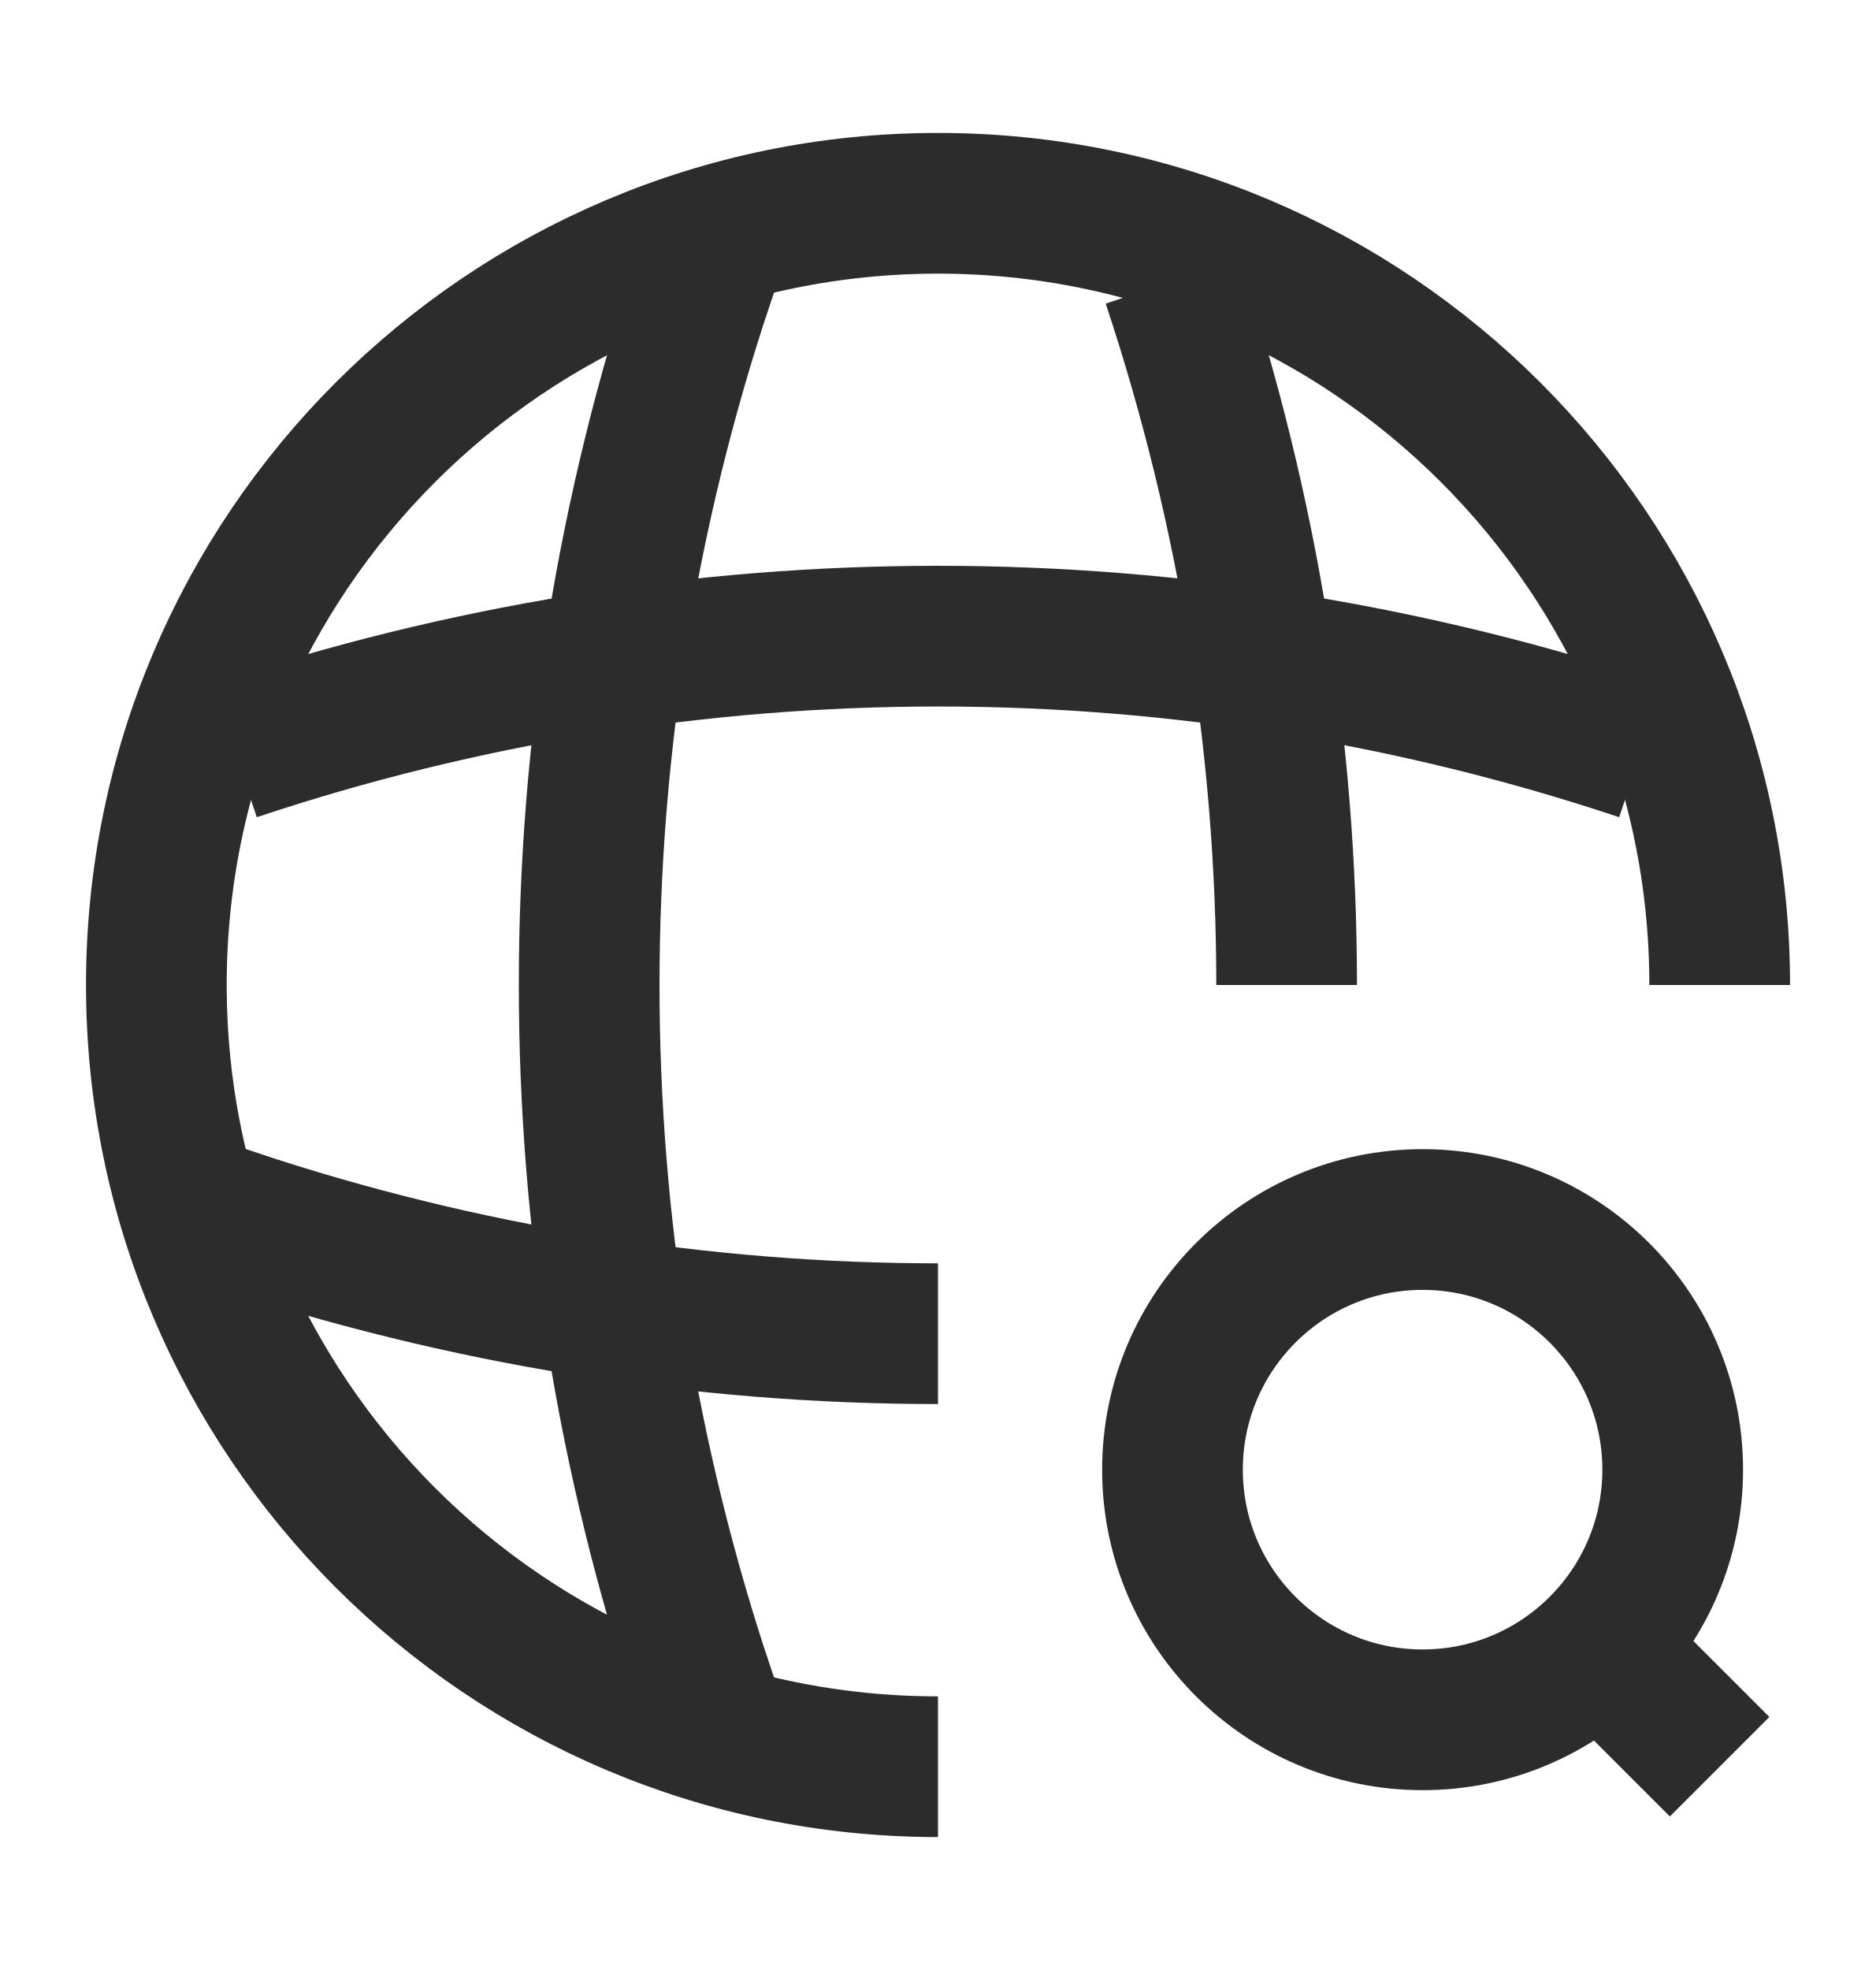
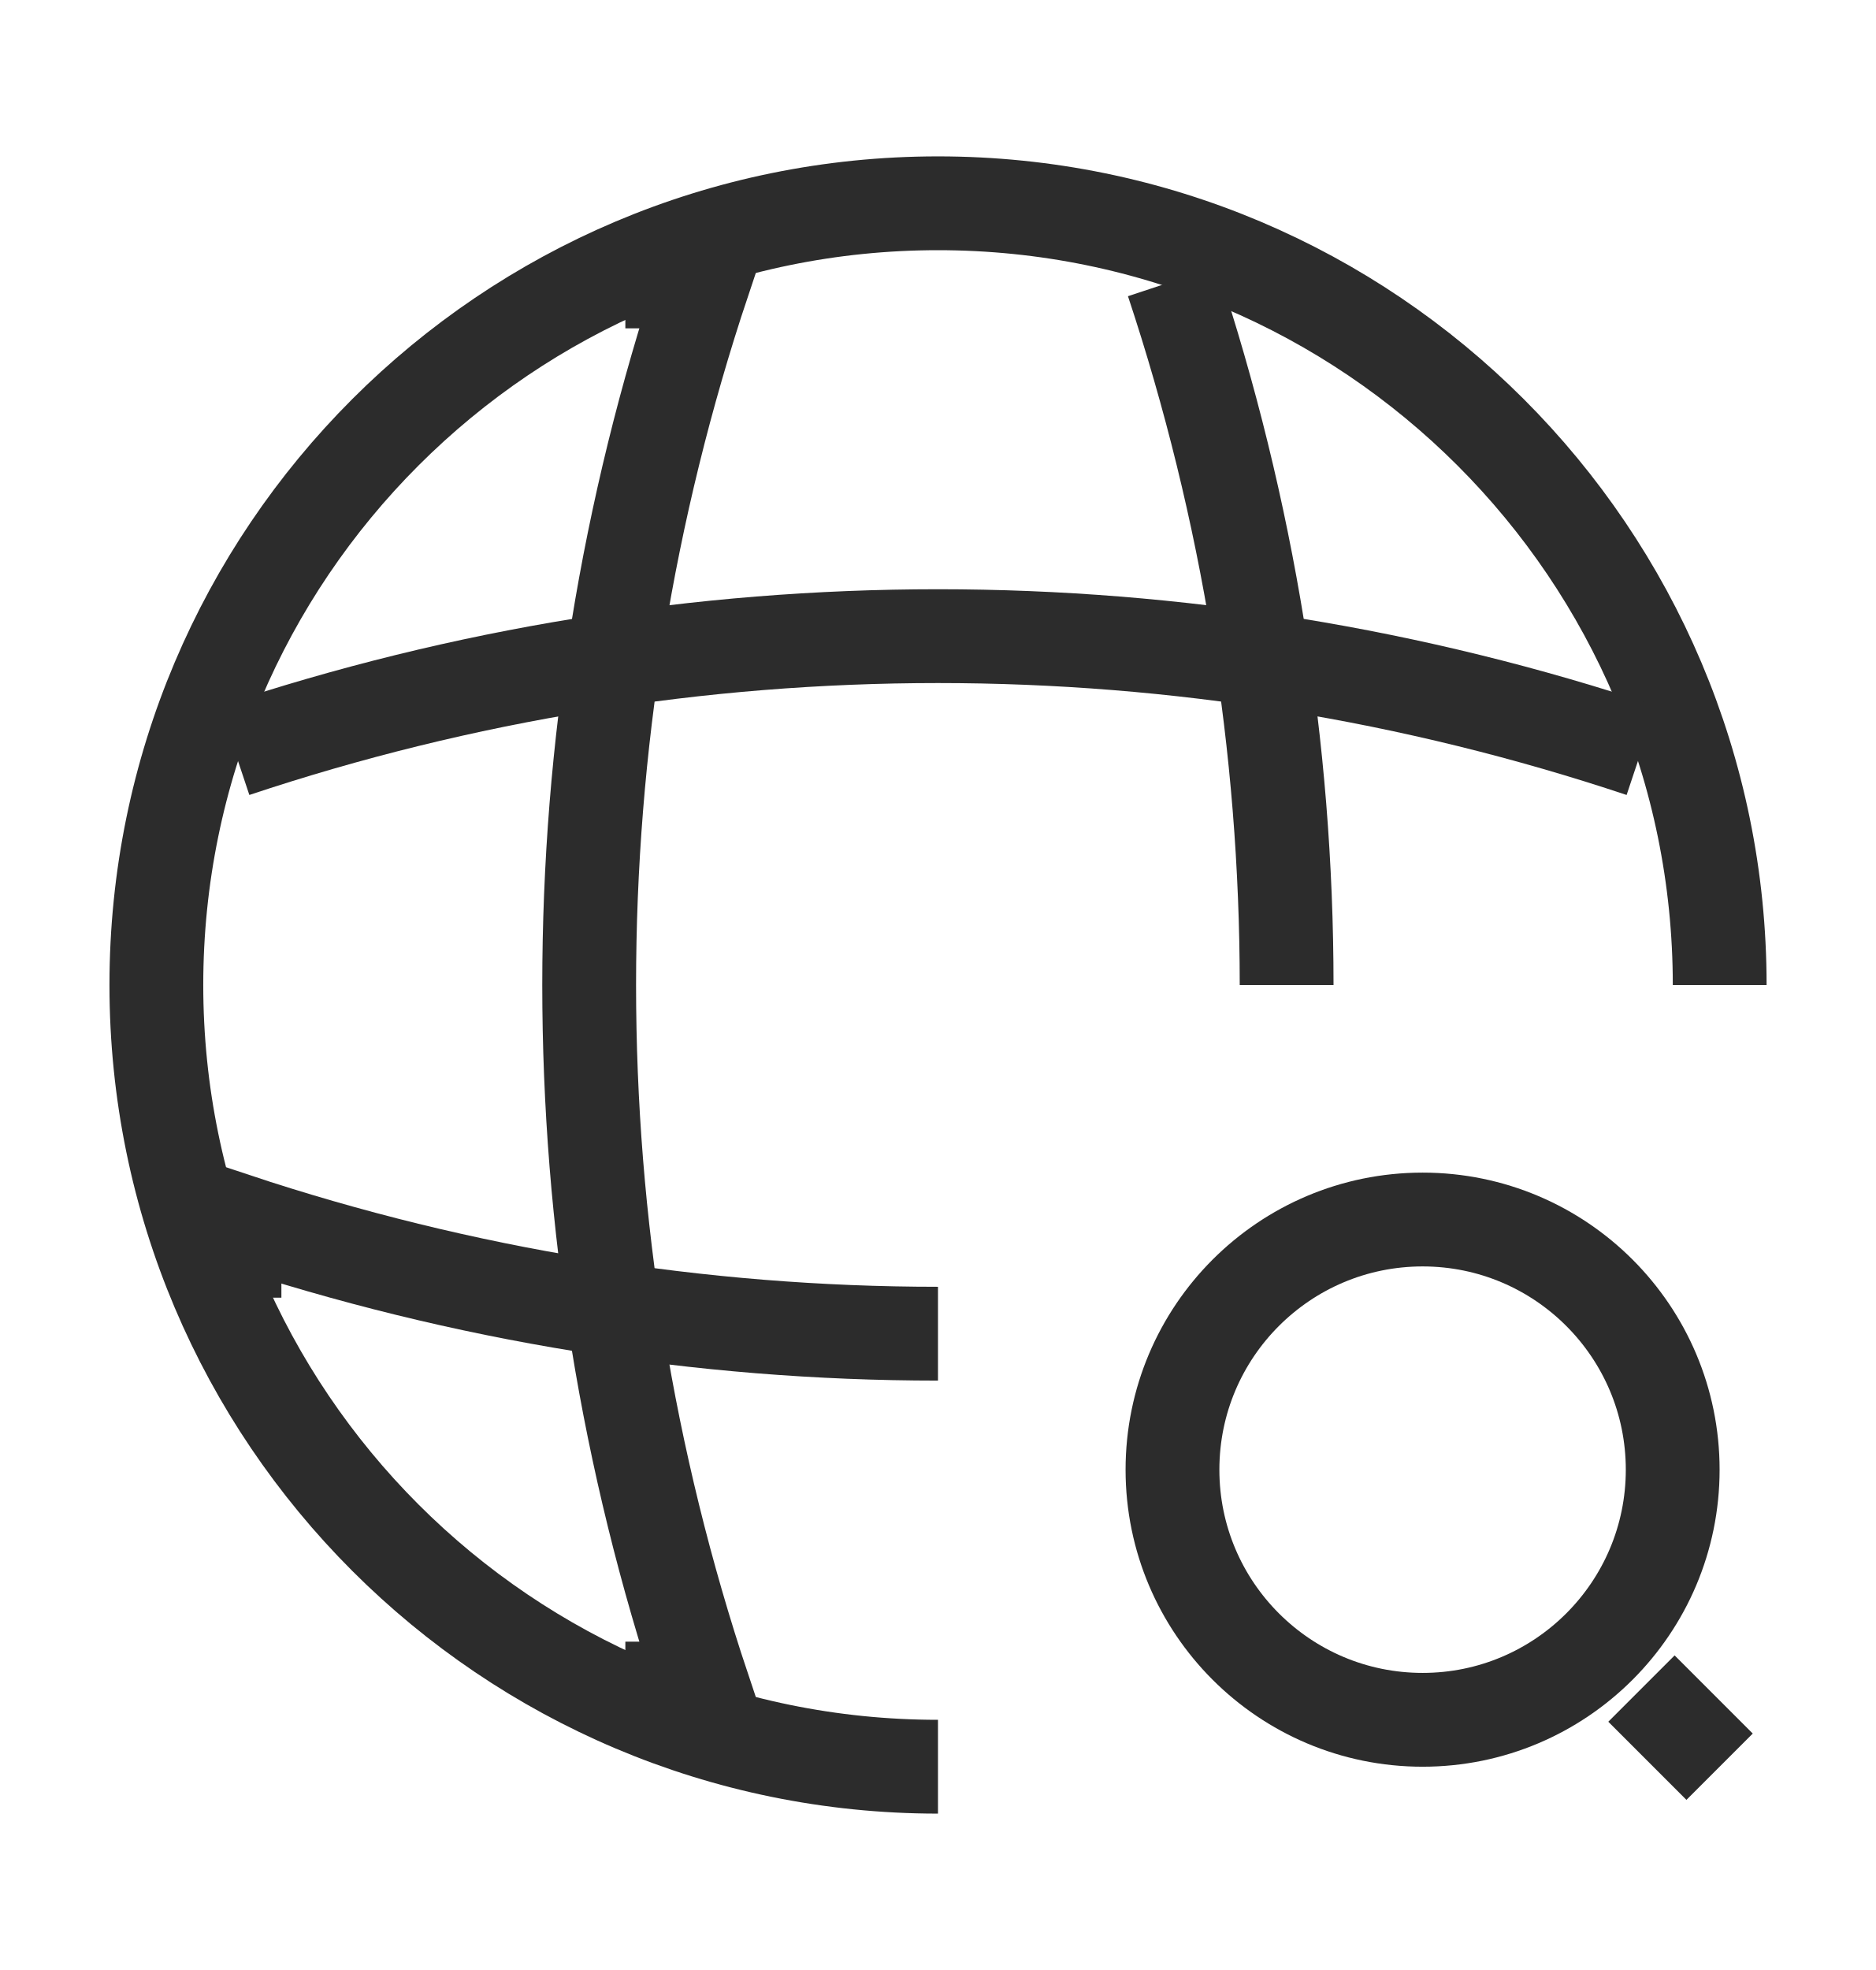
<svg xmlns="http://www.w3.org/2000/svg" width="20" height="21" viewBox="0 0 20 21" fill="none">
-   <path d="M18.334 10.5C18.334 5.9 14.6 2.167 10 2.167C5.4 2.167 1.667 5.9 1.667 10.5C1.667 15.1 5.4 18.833 10 18.833" stroke="#2C2C2C" stroke-width="1.5" strokeLinecap="round" strokeLinejoin="round" />
-   <path d="M6.667 3H7.5C5.875 7.867 5.875 13.133 7.5 18H6.667" stroke="#2C2C2C" stroke-width="1.5" strokeLinecap="round" strokeLinejoin="round" />
-   <path d="M12.5 3C13.308 5.433 13.717 7.967 13.717 10.5" stroke="#2C2C2C" stroke-width="1.5" strokeLinecap="round" strokeLinejoin="round" />
-   <path d="M2.5 13.833V13C4.933 13.808 7.467 14.217 10 14.217" stroke="#2C2C2C" stroke-width="1.5" strokeLinecap="round" strokeLinejoin="round" />
-   <path d="M2.5 8C7.367 6.375 12.633 6.375 17.5 8" stroke="#2C2C2C" stroke-width="1.5" strokeLinecap="round" strokeLinejoin="round" />
-   <path d="M15.167 18.333C16.639 18.333 17.833 17.139 17.833 15.667C17.833 14.194 16.639 13 15.167 13C13.694 13 12.5 14.194 12.5 15.667C12.5 17.139 13.694 18.333 15.167 18.333Z" stroke="#2C2C2C" stroke-width="1.5" strokeLinecap="round" strokeLinejoin="round" />
-   <path d="M18.333 18.833L17.5 18" stroke="#2C2C2C" stroke-width="1.5" strokeLinecap="round" strokeLinejoin="round" />
+   <path d="M18.334 10.5C18.334 5.9 14.6 2.167 10 2.167C5.4 2.167 1.667 5.9 1.667 10.5C1.667 15.1 5.4 18.833 10 18.833" stroke="#2C2C2C" strokeWidth="1.5" strokeLinecap="round" strokeLinejoin="round" />
+   <path d="M6.667 3H7.5C5.875 7.867 5.875 13.133 7.5 18H6.667" stroke="#2C2C2C" strokeWidth="1.5" strokeLinecap="round" strokeLinejoin="round" />
+   <path d="M12.5 3C13.308 5.433 13.717 7.967 13.717 10.5" stroke="#2C2C2C" strokeWidth="1.5" strokeLinecap="round" strokeLinejoin="round" />
+   <path d="M2.5 13.833V13C4.933 13.808 7.467 14.217 10 14.217" stroke="#2C2C2C" strokeWidth="1.5" strokeLinecap="round" strokeLinejoin="round" />
+   <path d="M2.5 8C7.367 6.375 12.633 6.375 17.5 8" stroke="#2C2C2C" strokeWidth="1.5" strokeLinecap="round" strokeLinejoin="round" />
+   <path d="M15.167 18.333C16.639 18.333 17.833 17.139 17.833 15.667C17.833 14.194 16.639 13 15.167 13C13.694 13 12.5 14.194 12.5 15.667C12.5 17.139 13.694 18.333 15.167 18.333Z" stroke="#2C2C2C" strokeWidth="1.5" strokeLinecap="round" strokeLinejoin="round" />
+   <path d="M18.333 18.833L17.5 18" stroke="#2C2C2C" strokeWidth="1.5" strokeLinecap="round" strokeLinejoin="round" />
</svg>
